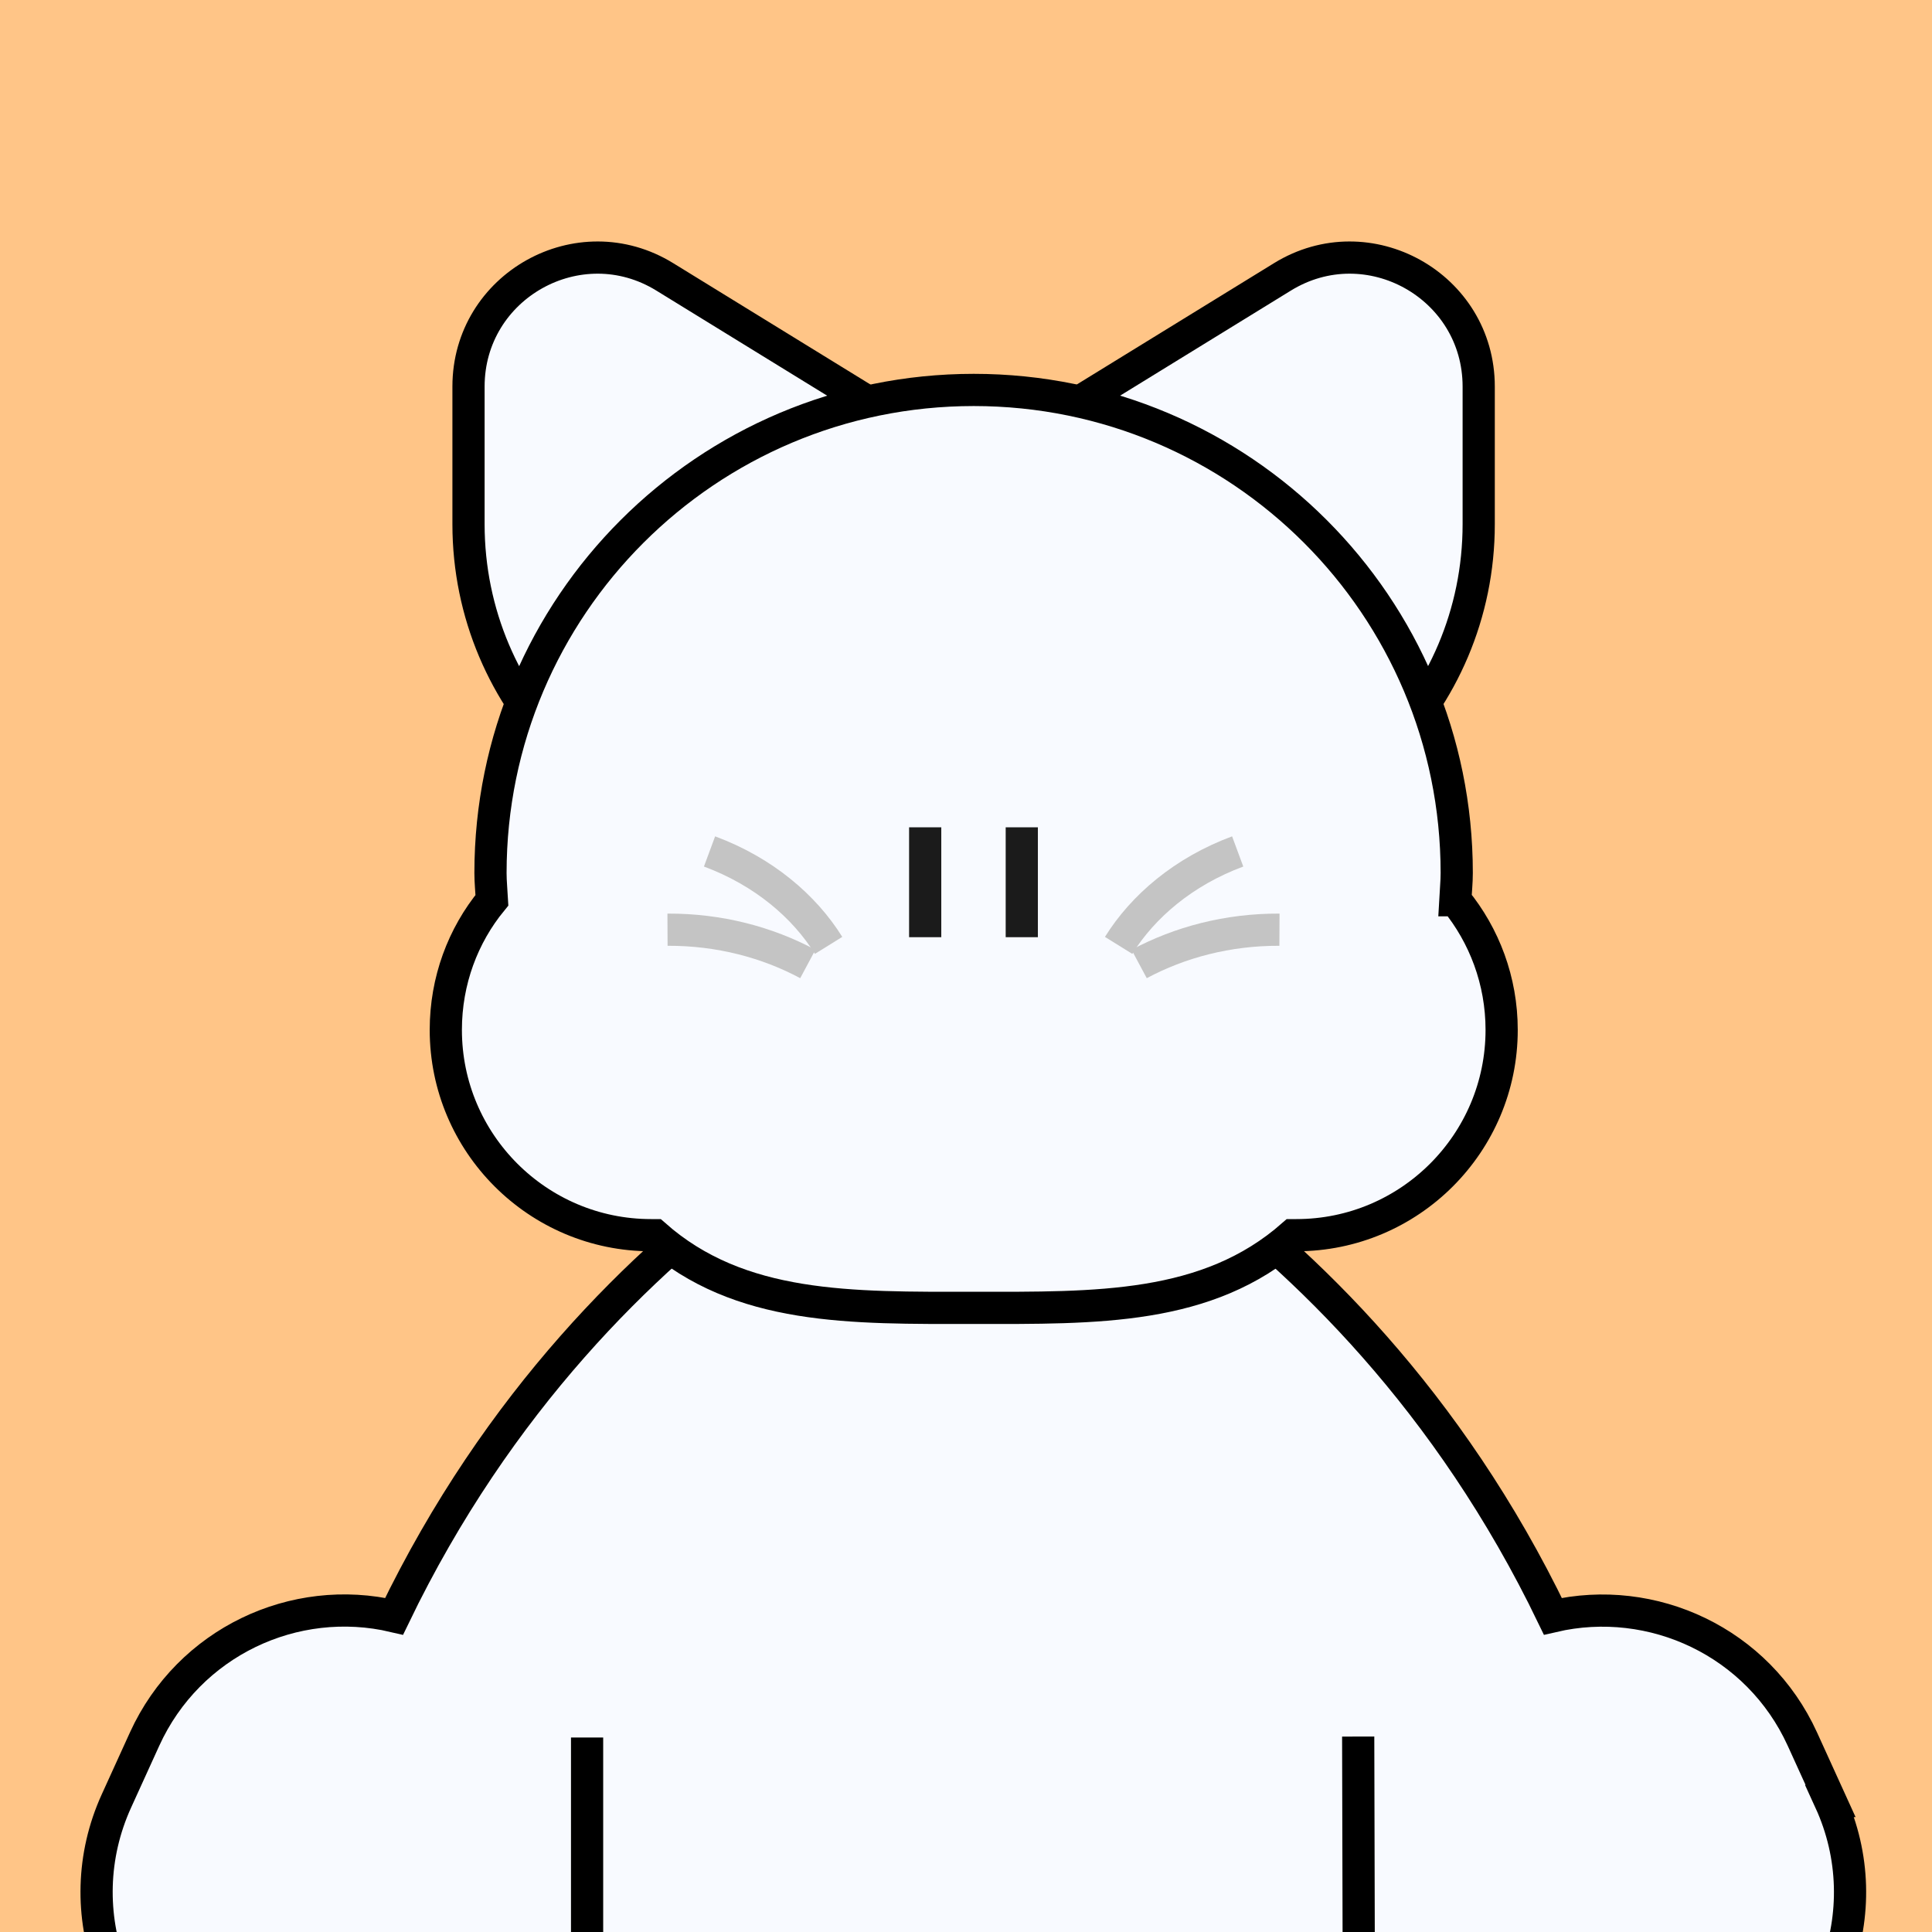
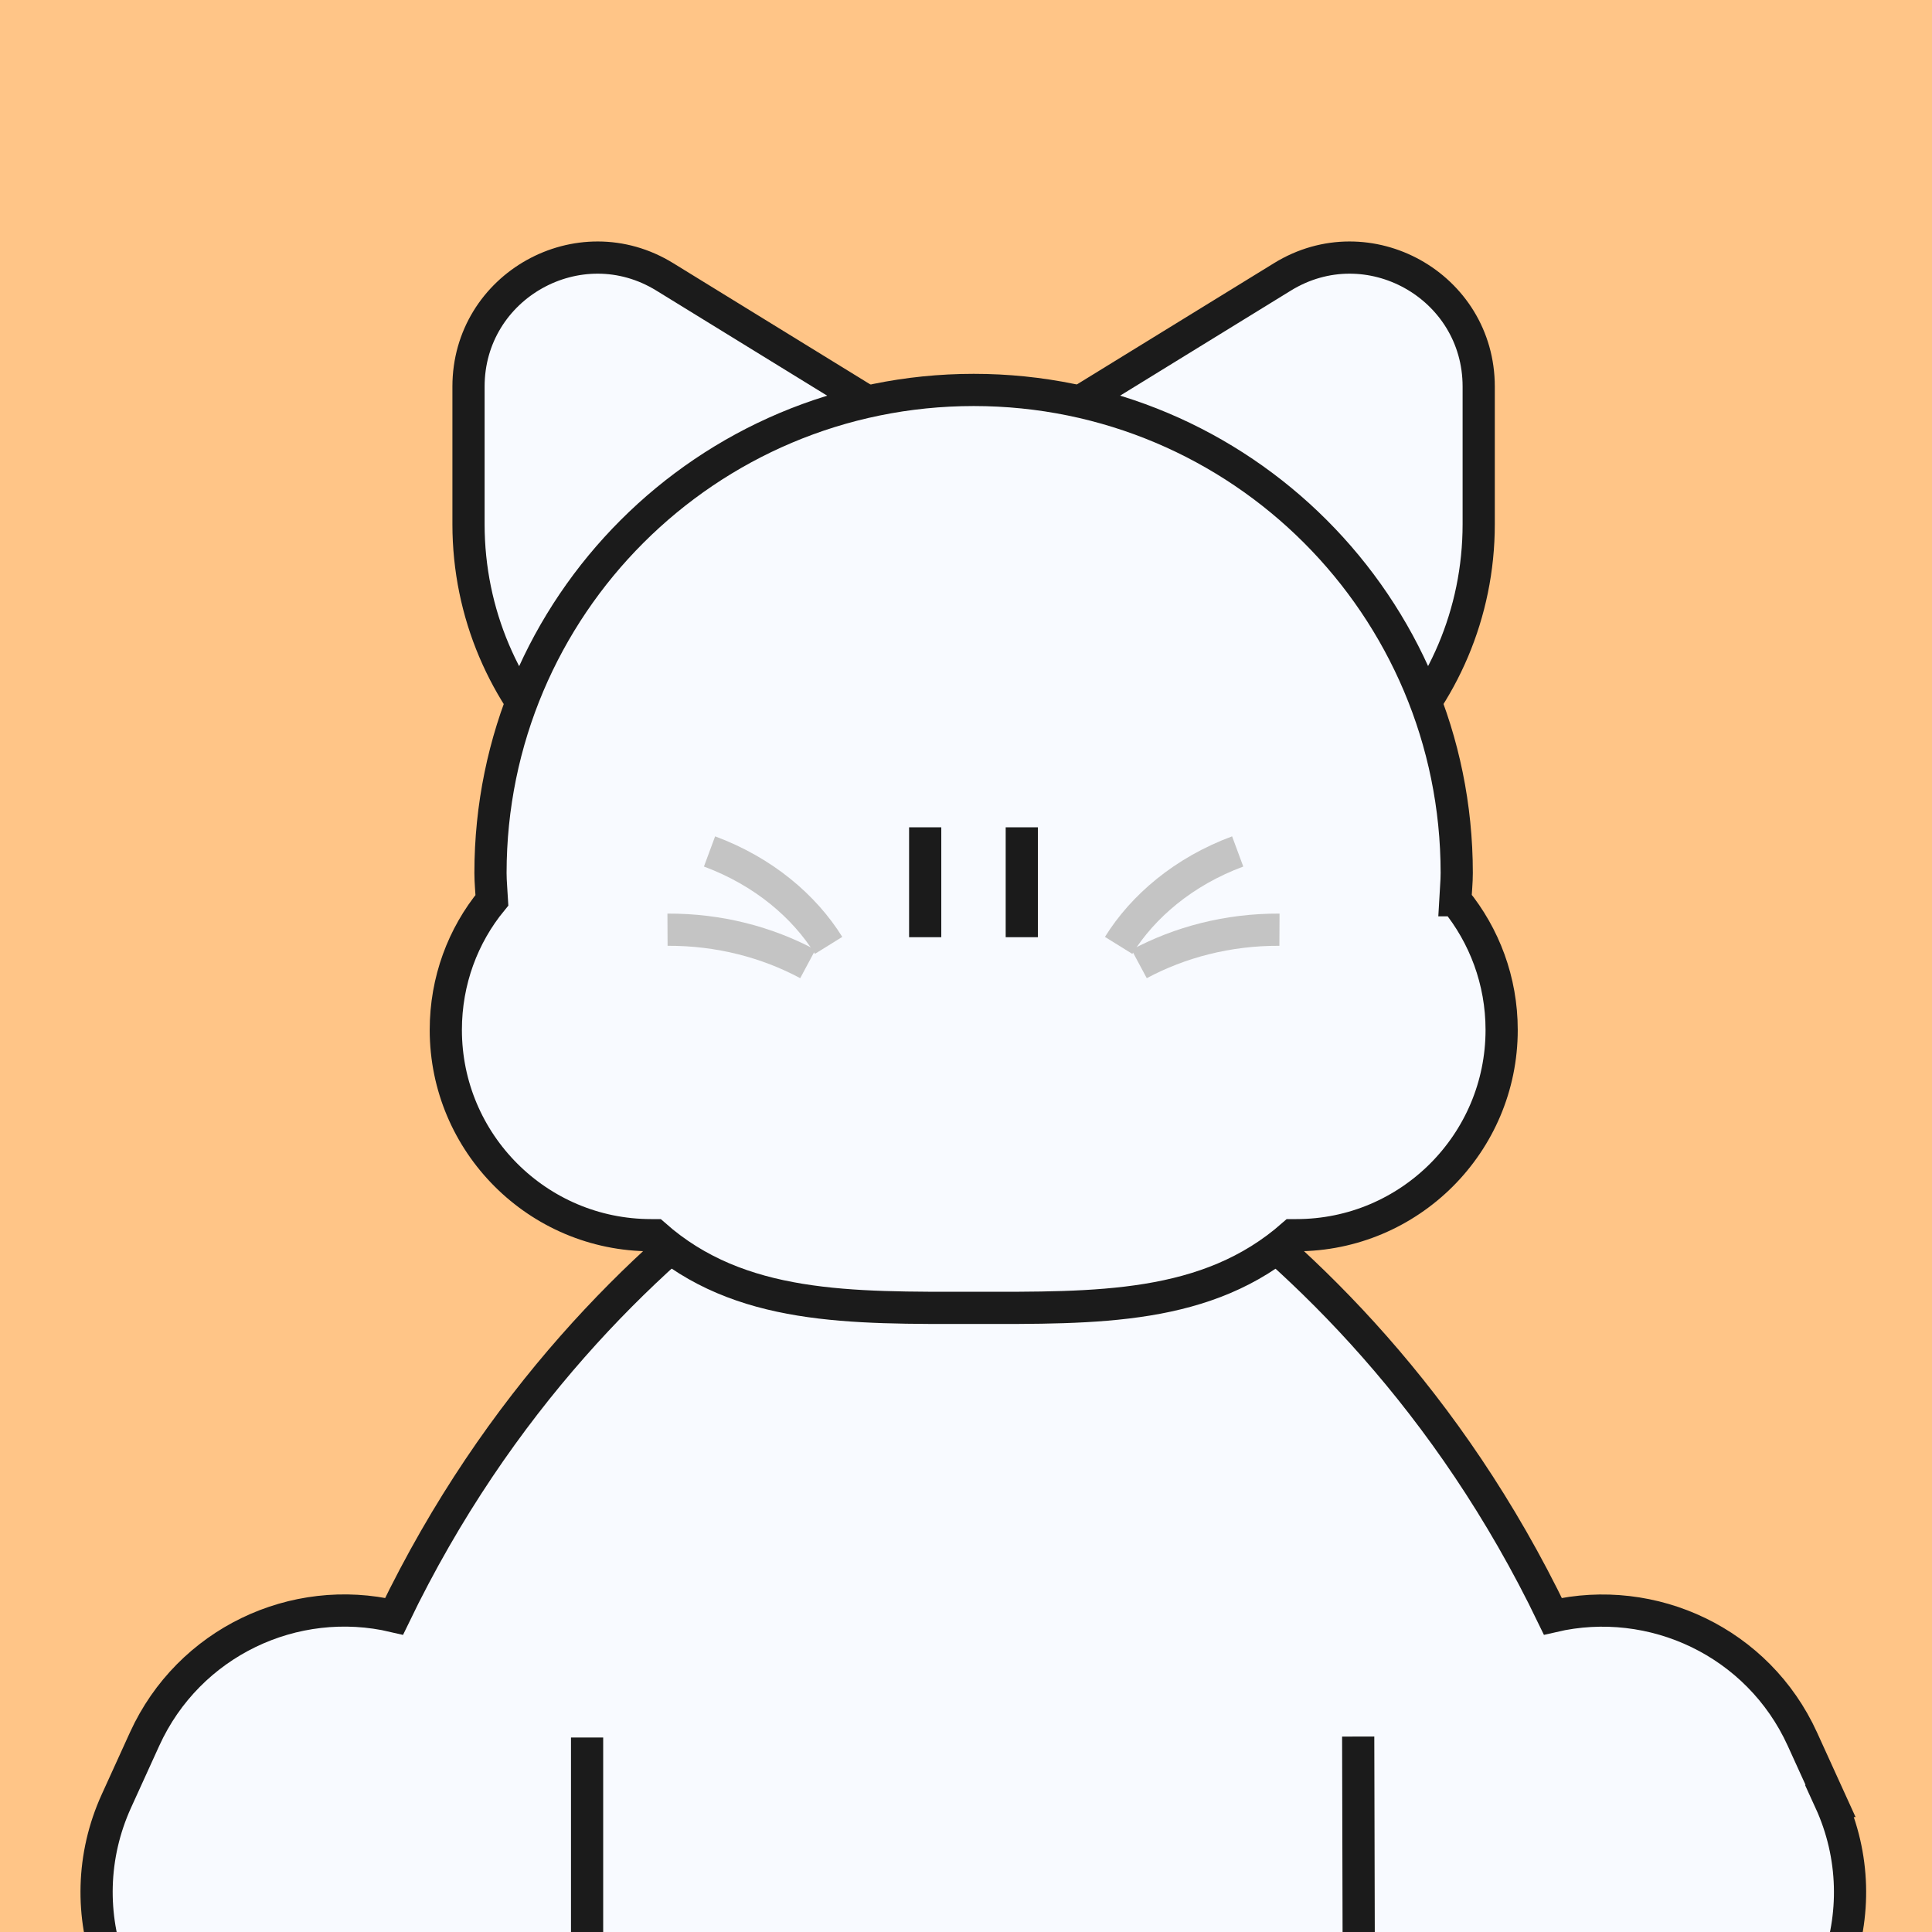
<svg xmlns="http://www.w3.org/2000/svg" width="120" height="120" viewBox="0 0 120 120" fill="none">
-   <g clip-path="url(#clip0_2534_16193)">
+   <g clip-path="url(#clip0_3204_353)">
    <rect width="120" height="120" fill="#FFC587" />
-     <path d="M113.7 111.865L111.945 108.01C109.2 101.995 102.645 98.95 96.45 100.39C83.535 73.585 60.465 65.59 60.465 65.59C60.465 65.59 37.395 73.6 24.48 100.39C18.285 98.935 11.73 101.995 8.985 108.01L7.23 111.865C4.11 118.72 7.125 126.805 13.965 129.925L17.82 131.68C24.675 134.8 32.76 131.785 35.88 124.945L37.635 121.09C38.88 118.36 39.135 115.45 38.58 112.72H82.32C81.765 115.45 82.02 118.36 83.265 121.09L85.02 124.945C88.14 131.8 96.24 134.815 103.08 131.68L106.935 129.925C113.79 126.805 116.805 118.705 113.67 111.865H113.7Z" fill="#F8FAFF" stroke="black" stroke-width="2" stroke-miterlimit="10" />
-     <path d="M70.74 52.72H49.26C38.13 52.72 29.1 43.69 29.1 32.56V24.01C29.1 17.755 35.97 13.915 41.295 17.2L74.94 37.9C81.81 42.13 78.81 52.72 70.74 52.72Z" fill="#F8FAFF" stroke="black" stroke-width="2" stroke-miterlimit="10" />
-     <path d="M50.205 52.72H71.685C82.815 52.72 91.845 43.69 91.845 32.56V24.01C91.845 17.755 84.975 13.915 79.65 17.2L46.005 37.9C39.135 42.13 42.135 52.72 50.205 52.72Z" fill="#F8FAFF" stroke="black" stroke-width="2" stroke-miterlimit="10" />
-     <path d="M90.39 55.915C90.42 55.345 90.48 54.79 90.48 54.22C90.48 37.645 77.055 24.22 60.48 24.22C43.905 24.22 30.465 37.66 30.465 54.22C30.465 54.79 30.525 55.345 30.555 55.915C28.755 58.105 27.69 60.91 27.69 63.97C27.69 71.005 33.405 76.72 40.44 76.72C40.515 76.72 40.59 76.72 40.665 76.72C45.945 81.385 52.875 81.235 60.48 81.235C68.085 81.235 75 81.385 80.295 76.72C80.37 76.72 80.445 76.72 80.52 76.72C87.555 76.72 93.27 71.005 93.27 63.97C93.27 60.91 92.19 58.105 90.405 55.915H90.39Z" fill="#F8FAFF" stroke="black" stroke-width="2" stroke-miterlimit="10" />
+     <path d="M113.7 111.865L111.945 108.01C109.2 101.995 102.645 98.95 96.45 100.39C83.535 73.585 60.465 65.59 60.465 65.59C60.465 65.59 37.395 73.6 24.48 100.39C18.285 98.935 11.73 101.995 8.985 108.01L7.23 111.865C4.11 118.72 7.125 126.805 13.965 129.925L17.82 131.68C24.675 134.8 32.76 131.785 35.88 124.945L37.635 121.09C38.88 118.36 39.135 115.45 38.58 112.72H82.32C81.765 115.45 82.02 118.36 83.265 121.09L85.02 124.945C88.14 131.8 96.24 134.815 103.08 131.68L106.935 129.925C113.79 126.805 116.805 118.705 113.67 111.865H113.7Z" fill="#F8FAFF" stroke="#1B1B1B" stroke-width="2" stroke-miterlimit="10" />
+     <path d="M70.74 52.72H49.26C38.13 52.72 29.1 43.69 29.1 32.56V24.01C29.1 17.755 35.97 13.915 41.295 17.2L74.94 37.9C81.81 42.13 78.81 52.72 70.74 52.72Z" fill="#F8FAFF" stroke="#1B1B1B" stroke-width="2" stroke-miterlimit="10" />
+     <path d="M50.205 52.72H71.685C82.815 52.72 91.845 43.69 91.845 32.56V24.01C91.845 17.755 84.975 13.915 79.65 17.2L46.005 37.9C39.135 42.13 42.135 52.72 50.205 52.72Z" fill="#F8FAFF" stroke="#1B1B1B" stroke-width="2" stroke-miterlimit="10" />
+     <path d="M90.39 55.915C90.42 55.345 90.48 54.79 90.48 54.22C90.48 37.645 77.055 24.22 60.48 24.22C43.905 24.22 30.465 37.66 30.465 54.22C30.465 54.79 30.525 55.345 30.555 55.915C28.755 58.105 27.69 60.91 27.69 63.97C27.69 71.005 33.405 76.72 40.44 76.72C40.515 76.72 40.59 76.72 40.665 76.72C45.945 81.385 52.875 81.235 60.48 81.235C68.085 81.235 75 81.385 80.295 76.72C80.37 76.72 80.445 76.72 80.52 76.72C87.555 76.72 93.27 71.005 93.27 63.97C93.27 60.91 92.19 58.105 90.405 55.915H90.39Z" fill="#F8FAFF" stroke="#1B1B1B" stroke-width="2" stroke-miterlimit="10" />
    <path d="M57.465 51.385V58.21" stroke="#1B1B1B" stroke-width="2" stroke-linejoin="bevel" />
    <path d="M63.465 51.385V58.21" stroke="#1B1B1B" stroke-width="2" stroke-linejoin="bevel" />
    <path d="M36.465 107.92V138.265C36.465 138.265 36.435 138.34 36.39 138.34H35.625C28.32 138.34 21.93 143.845 21.48 151.135C21 159.04 27.285 165.61 35.085 165.61H46.815C54.345 165.61 60.45 159.505 60.45 151.975C60.45 159.505 66.555 165.61 74.085 165.61H85.815C93.63 165.61 99.9 159.04 99.42 151.135C98.985 143.845 92.58 138.34 85.275 138.34H84.51C84.51 138.34 84.435 138.31 84.435 138.265L84.36 107.86" fill="#F8FAFF" />
-     <path d="M36.465 107.92V138.265C36.465 138.265 36.435 138.34 36.39 138.34H35.625C28.32 138.34 21.93 143.845 21.48 151.135C21 159.04 27.285 165.61 35.085 165.61H46.815C54.345 165.61 60.45 159.505 60.45 151.975C60.45 159.505 66.555 165.61 74.085 165.61H85.815C93.63 165.61 99.9 159.04 99.42 151.135C98.985 143.845 92.58 138.34 85.275 138.34H84.51C84.51 138.34 84.435 138.31 84.435 138.265L84.36 107.86" stroke="black" stroke-width="2" stroke-miterlimit="10" />
+     <path d="M36.465 107.92V138.265C36.465 138.265 36.435 138.34 36.39 138.34H35.625C28.32 138.34 21.93 143.845 21.48 151.135C21 159.04 27.285 165.61 35.085 165.61H46.815C54.345 165.61 60.45 159.505 60.45 151.975C60.45 159.505 66.555 165.61 74.085 165.61H85.815C93.63 165.61 99.9 159.04 99.42 151.135C98.985 143.845 92.58 138.34 85.275 138.34H84.51C84.51 138.34 84.435 138.31 84.435 138.265L84.36 107.86" stroke="#1B1B1B" stroke-width="2" stroke-miterlimit="10" />
    <path d="M44.07 52.885C47.43 54.13 49.965 56.305 51.465 58.72" stroke="#C4C4C4" stroke-width="2" stroke-miterlimit="10" />
    <path d="M41.46 57.745C44.67 57.73 47.655 58.525 50.175 59.875" stroke="#C4C4C4" stroke-width="2" stroke-miterlimit="10" />
    <path d="M76.875 52.885C73.515 54.13 70.98 56.305 69.48 58.72" stroke="#C4C4C4" stroke-width="2" stroke-miterlimit="10" />
    <path d="M79.47 57.745C76.26 57.73 73.275 58.525 70.755 59.875" stroke="#C4C4C4" stroke-width="2" stroke-miterlimit="10" />
  </g>
  <defs>
-     <clipPath id="clip0_2534_16193">
+     <clipPath id="clip0_3204_353">
      <rect width="120" height="120" fill="white" />
    </clipPath>
  </defs>
</svg>
